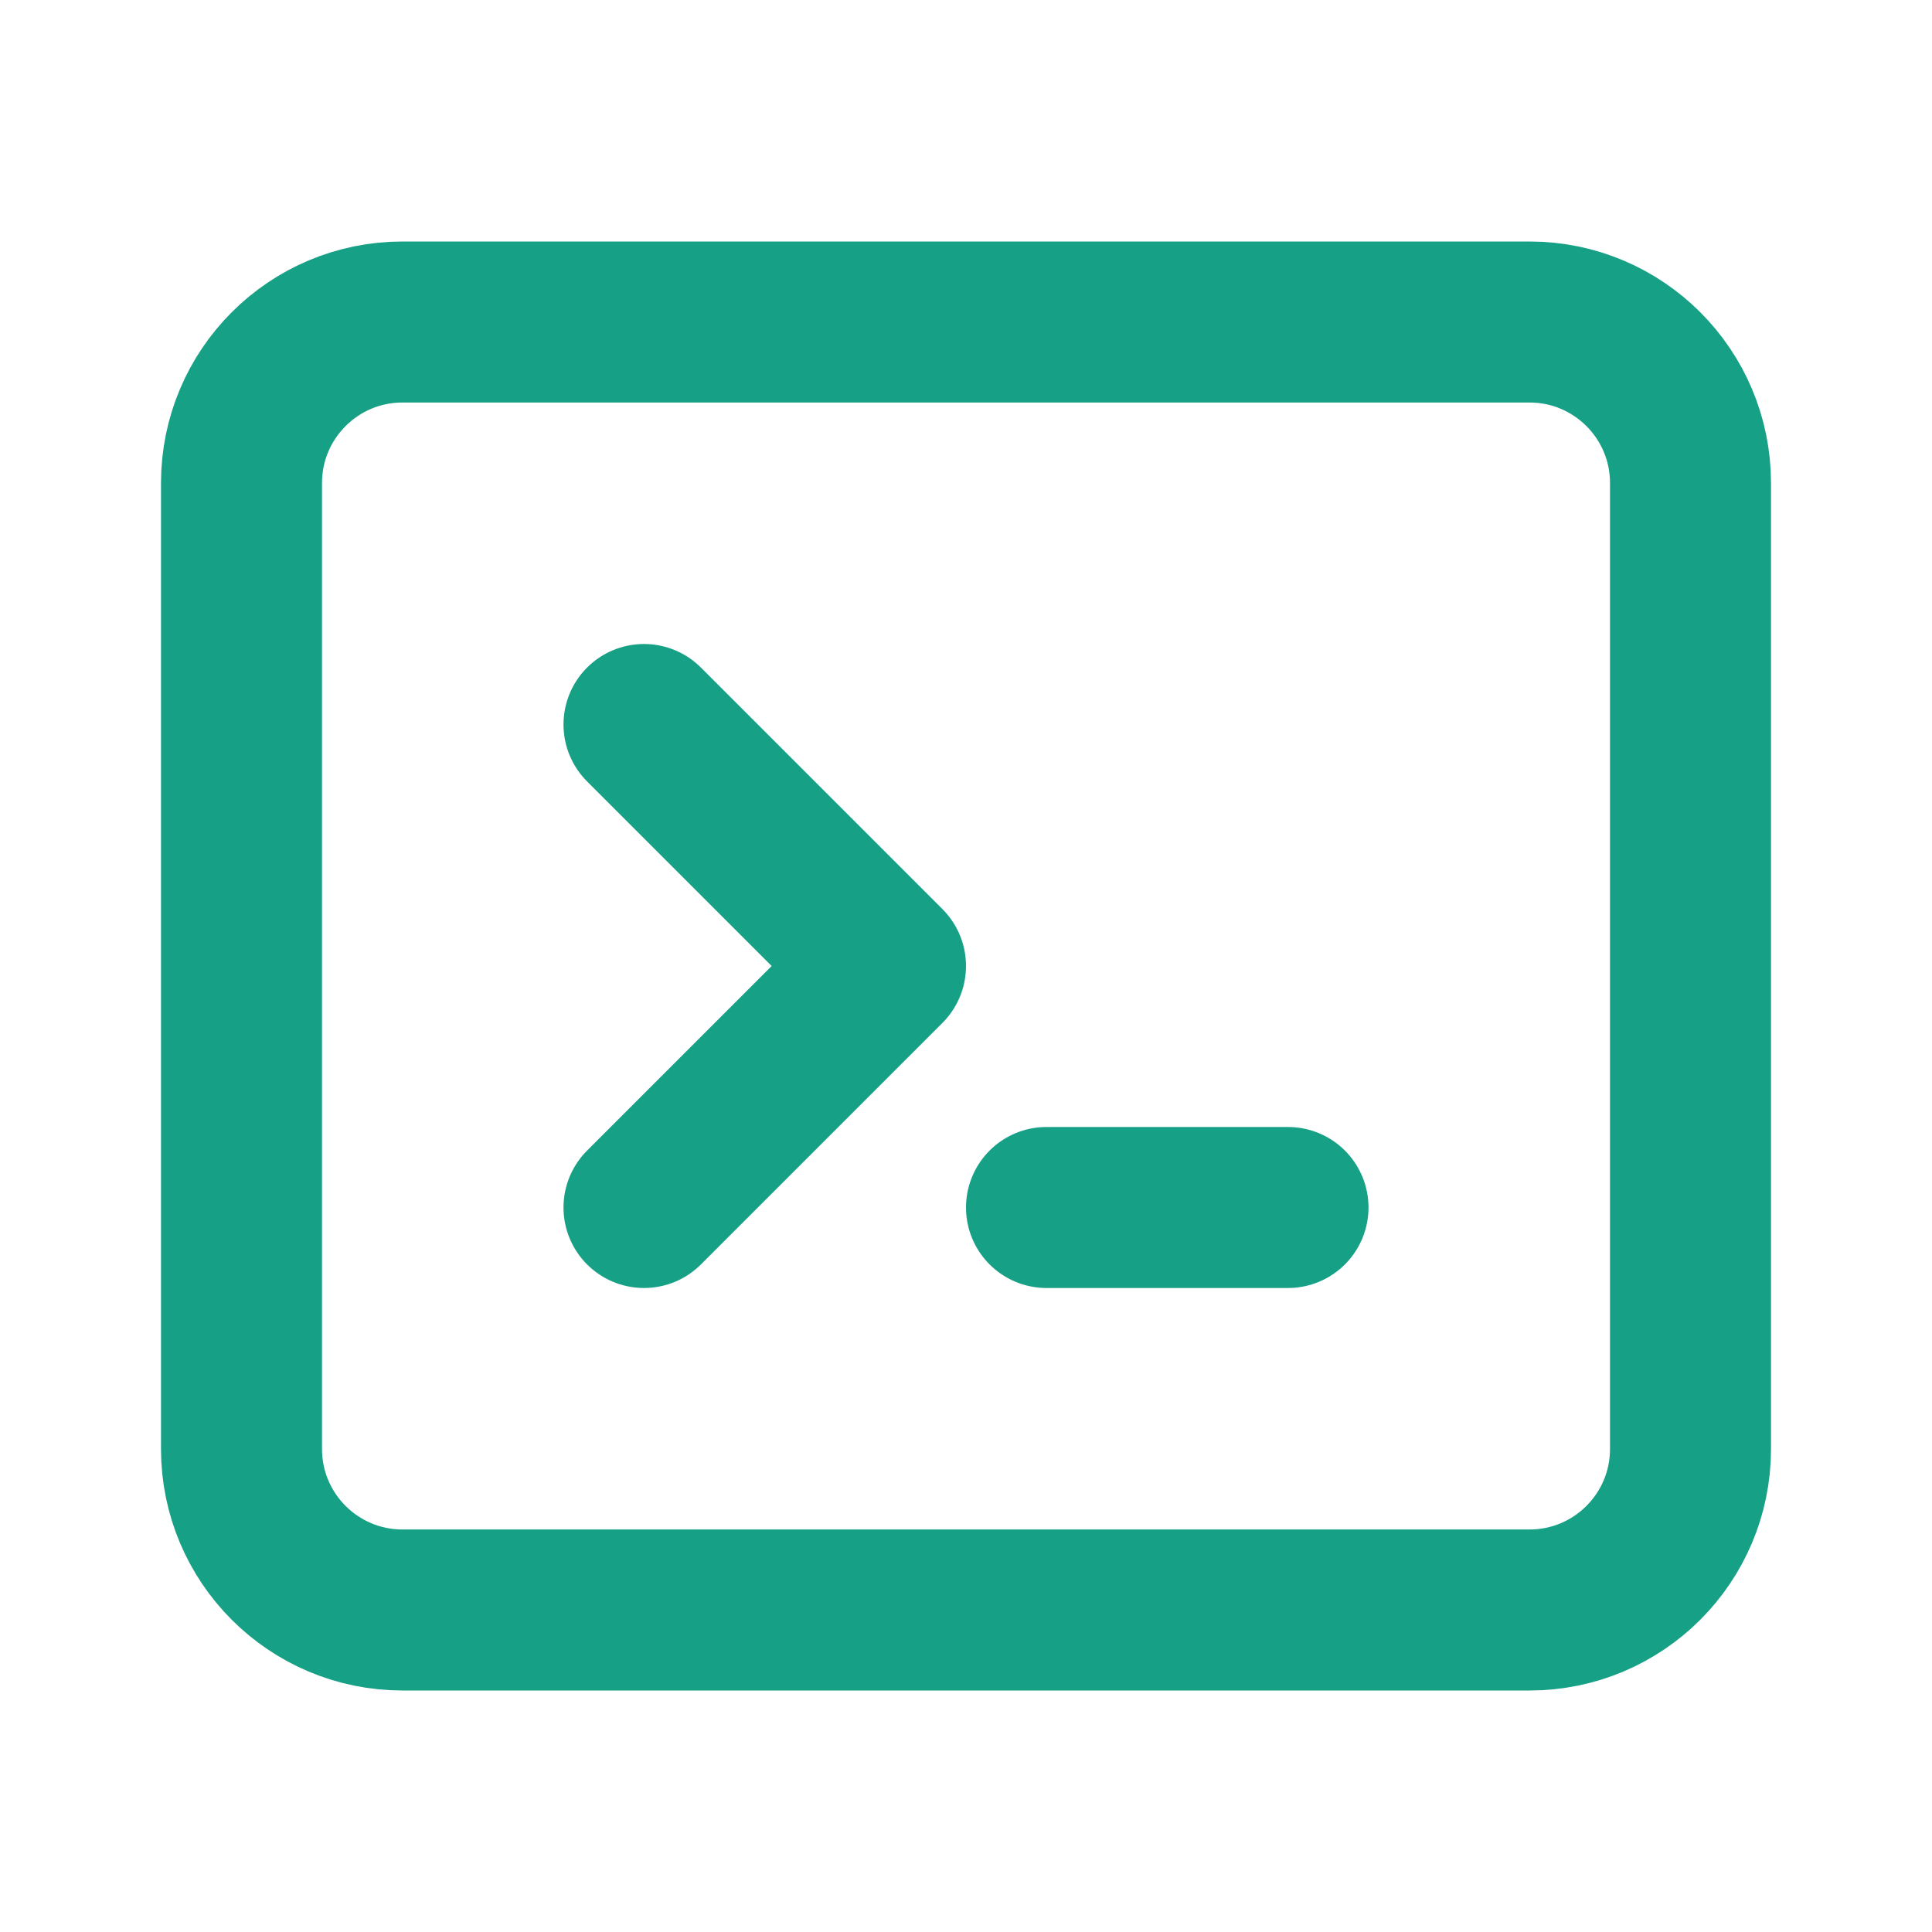
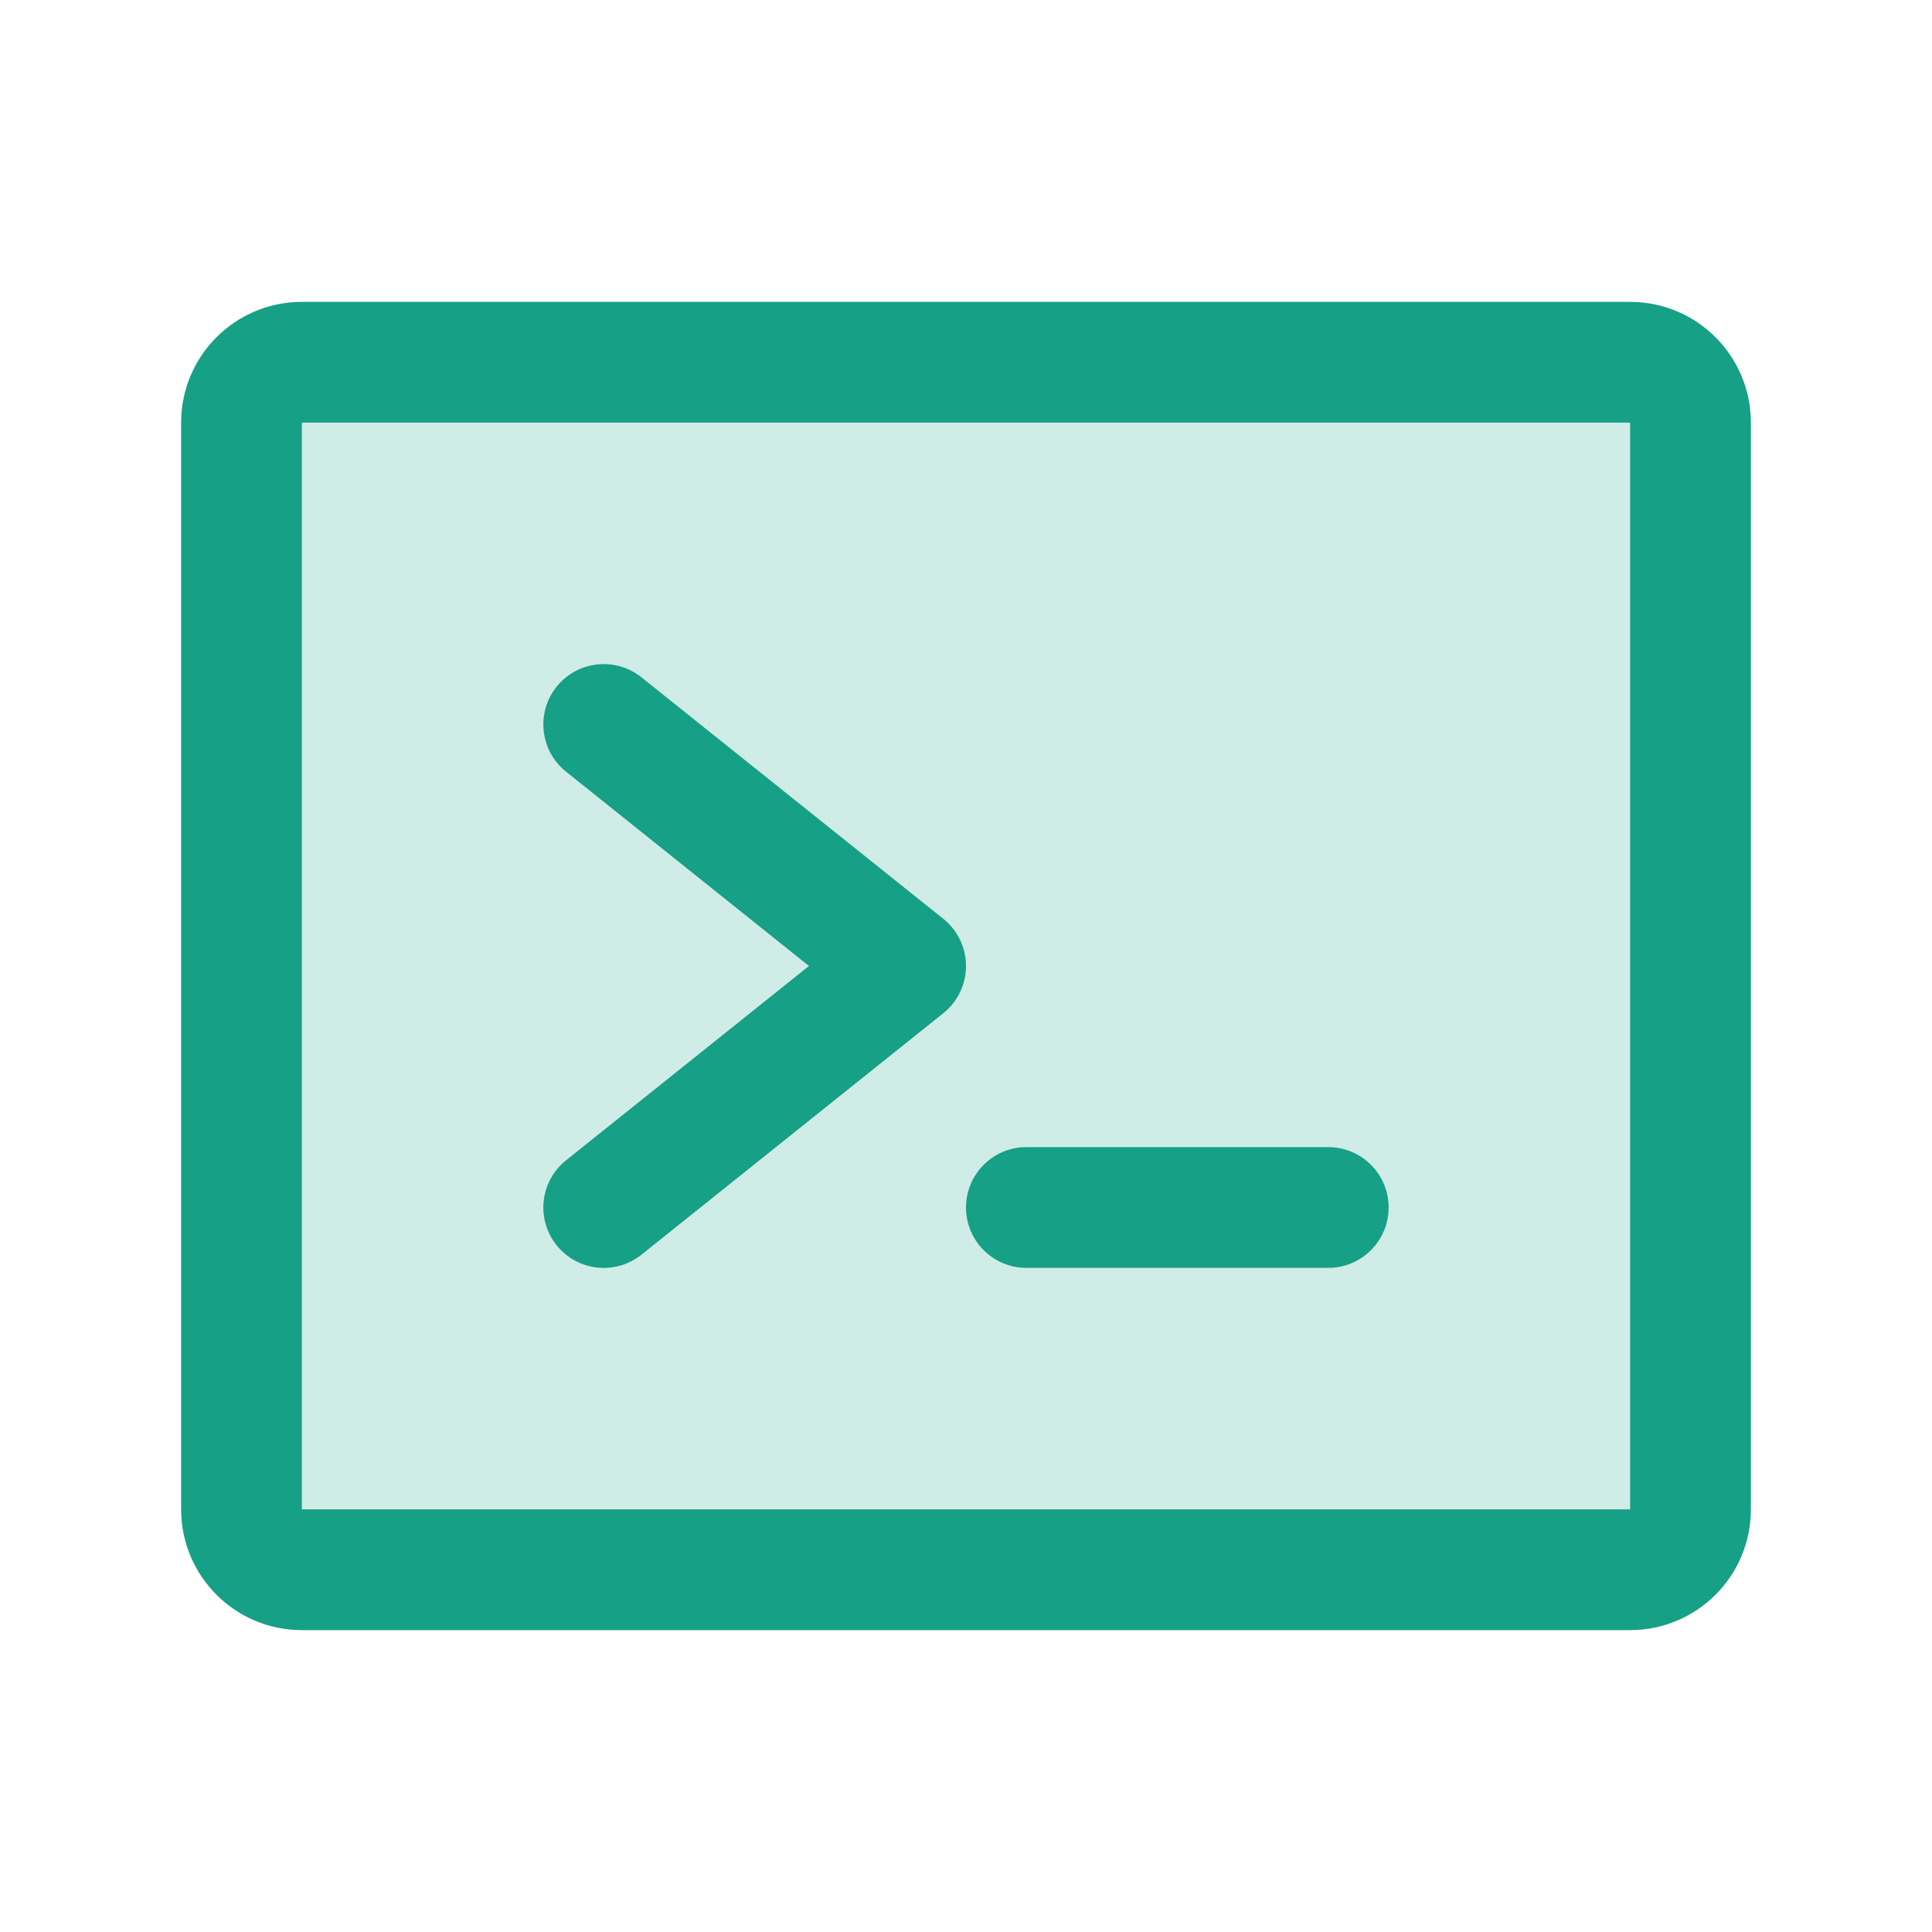
- <svg xmlns="http://www.w3.org/2000/svg" width="40" height="40" viewBox="0 0 24 24" fill="none" stroke="#16a085" stroke-width="2" stroke-linecap="round" stroke-linejoin="round">
-   <path d="M8 9l3 3l-3 3" />
-   <path d="M13 15l3 0" />
-   <path d="M3 6a2 2 0 0 1 2 -2h14a2 2 0 0 1 2 2v12a2 2 0 0 1 -2 2h-14a2 2 0 0 1 -2 -2l0 -12" />
+ <svg xmlns="http://www.w3.org/2000/svg" width="40" height="40" viewBox="0 0 256 256" fill="#16a085">
+   <path d="M224,56V200a8,8,0,0,1-8,8H40a8,8,0,0,1-8-8V56a8,8,0,0,1,8-8H216A8,8,0,0,1,224,56Z" opacity="0.2" />
+   <path d="M128,128a8,8,0,0,1-3,6.25l-40,32a8,8,0,1,1-10-12.5L107.19,128,75,102.25a8,8,0,1,1,10-12.5l40,32A8,8,0,0,1,128,128Zm48,24H136a8,8,0,0,0,0,16h40a8,8,0,0,0,0-16Zm56-96V200a16,16,0,0,1-16,16H40a16,16,0,0,1-16-16V56A16,16,0,0,1,40,40H216A16,16,0,0,1,232,56ZM216,200V56H40V200H216Z" />
</svg>
